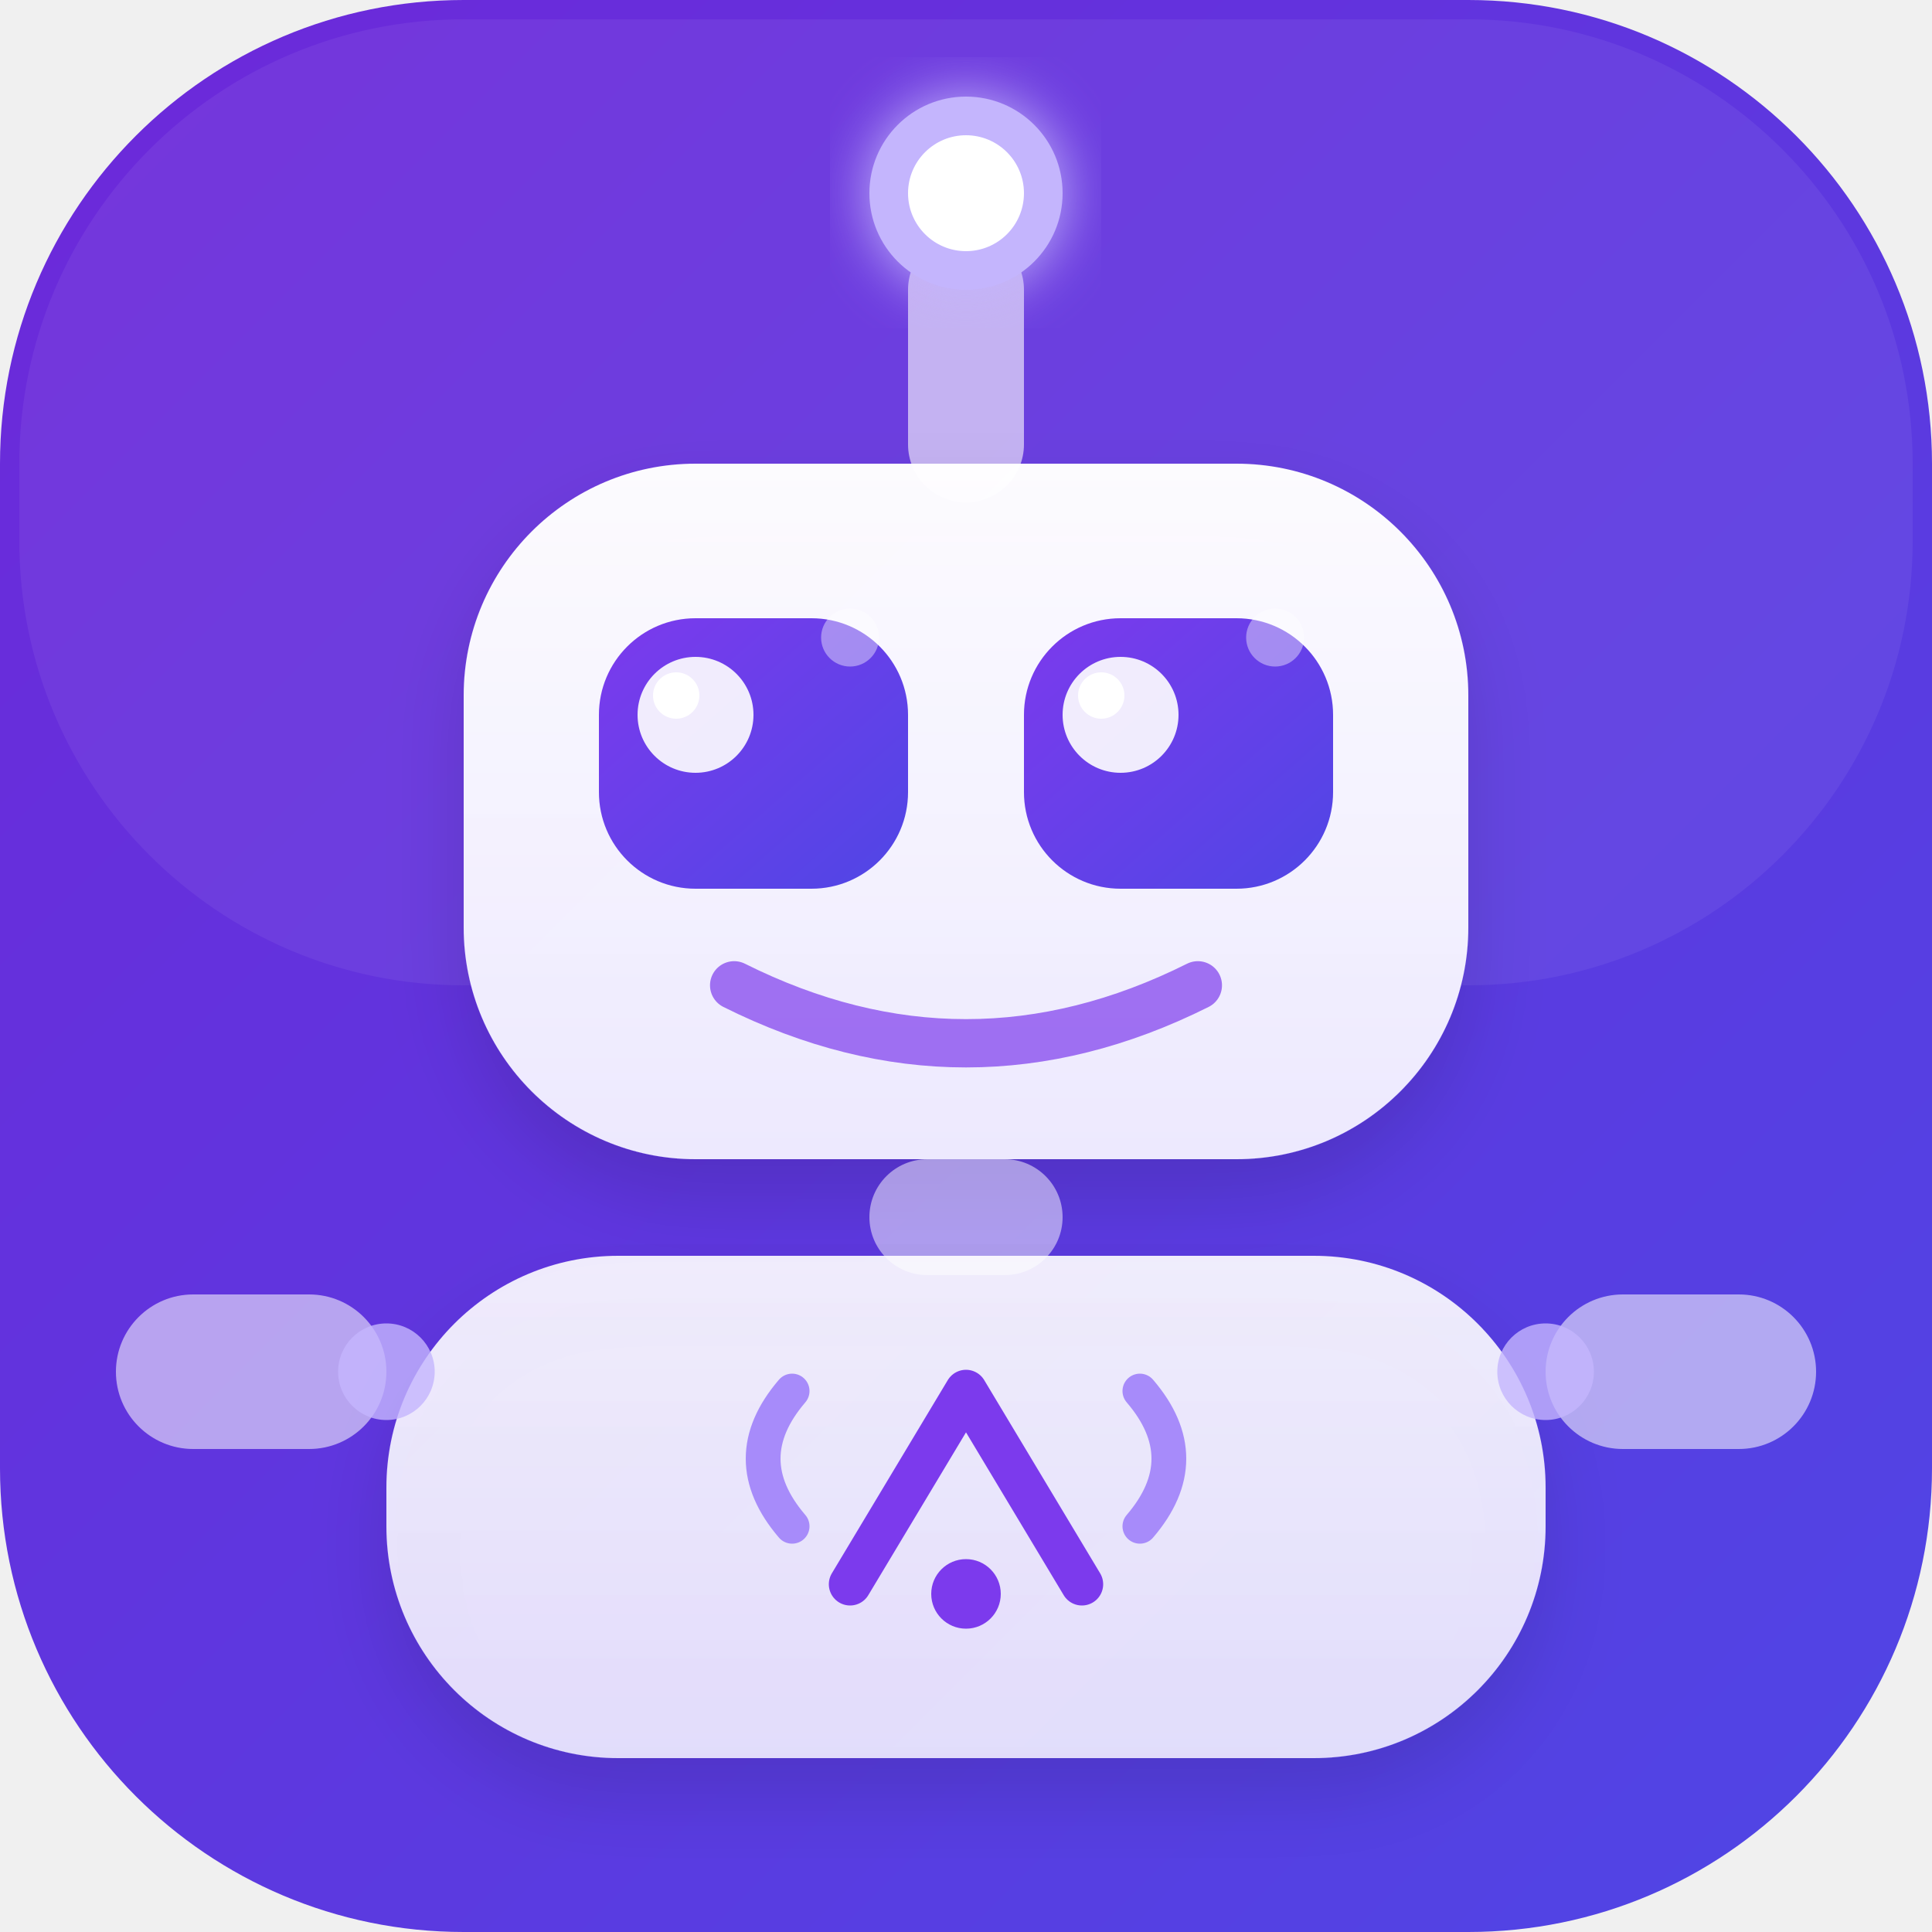
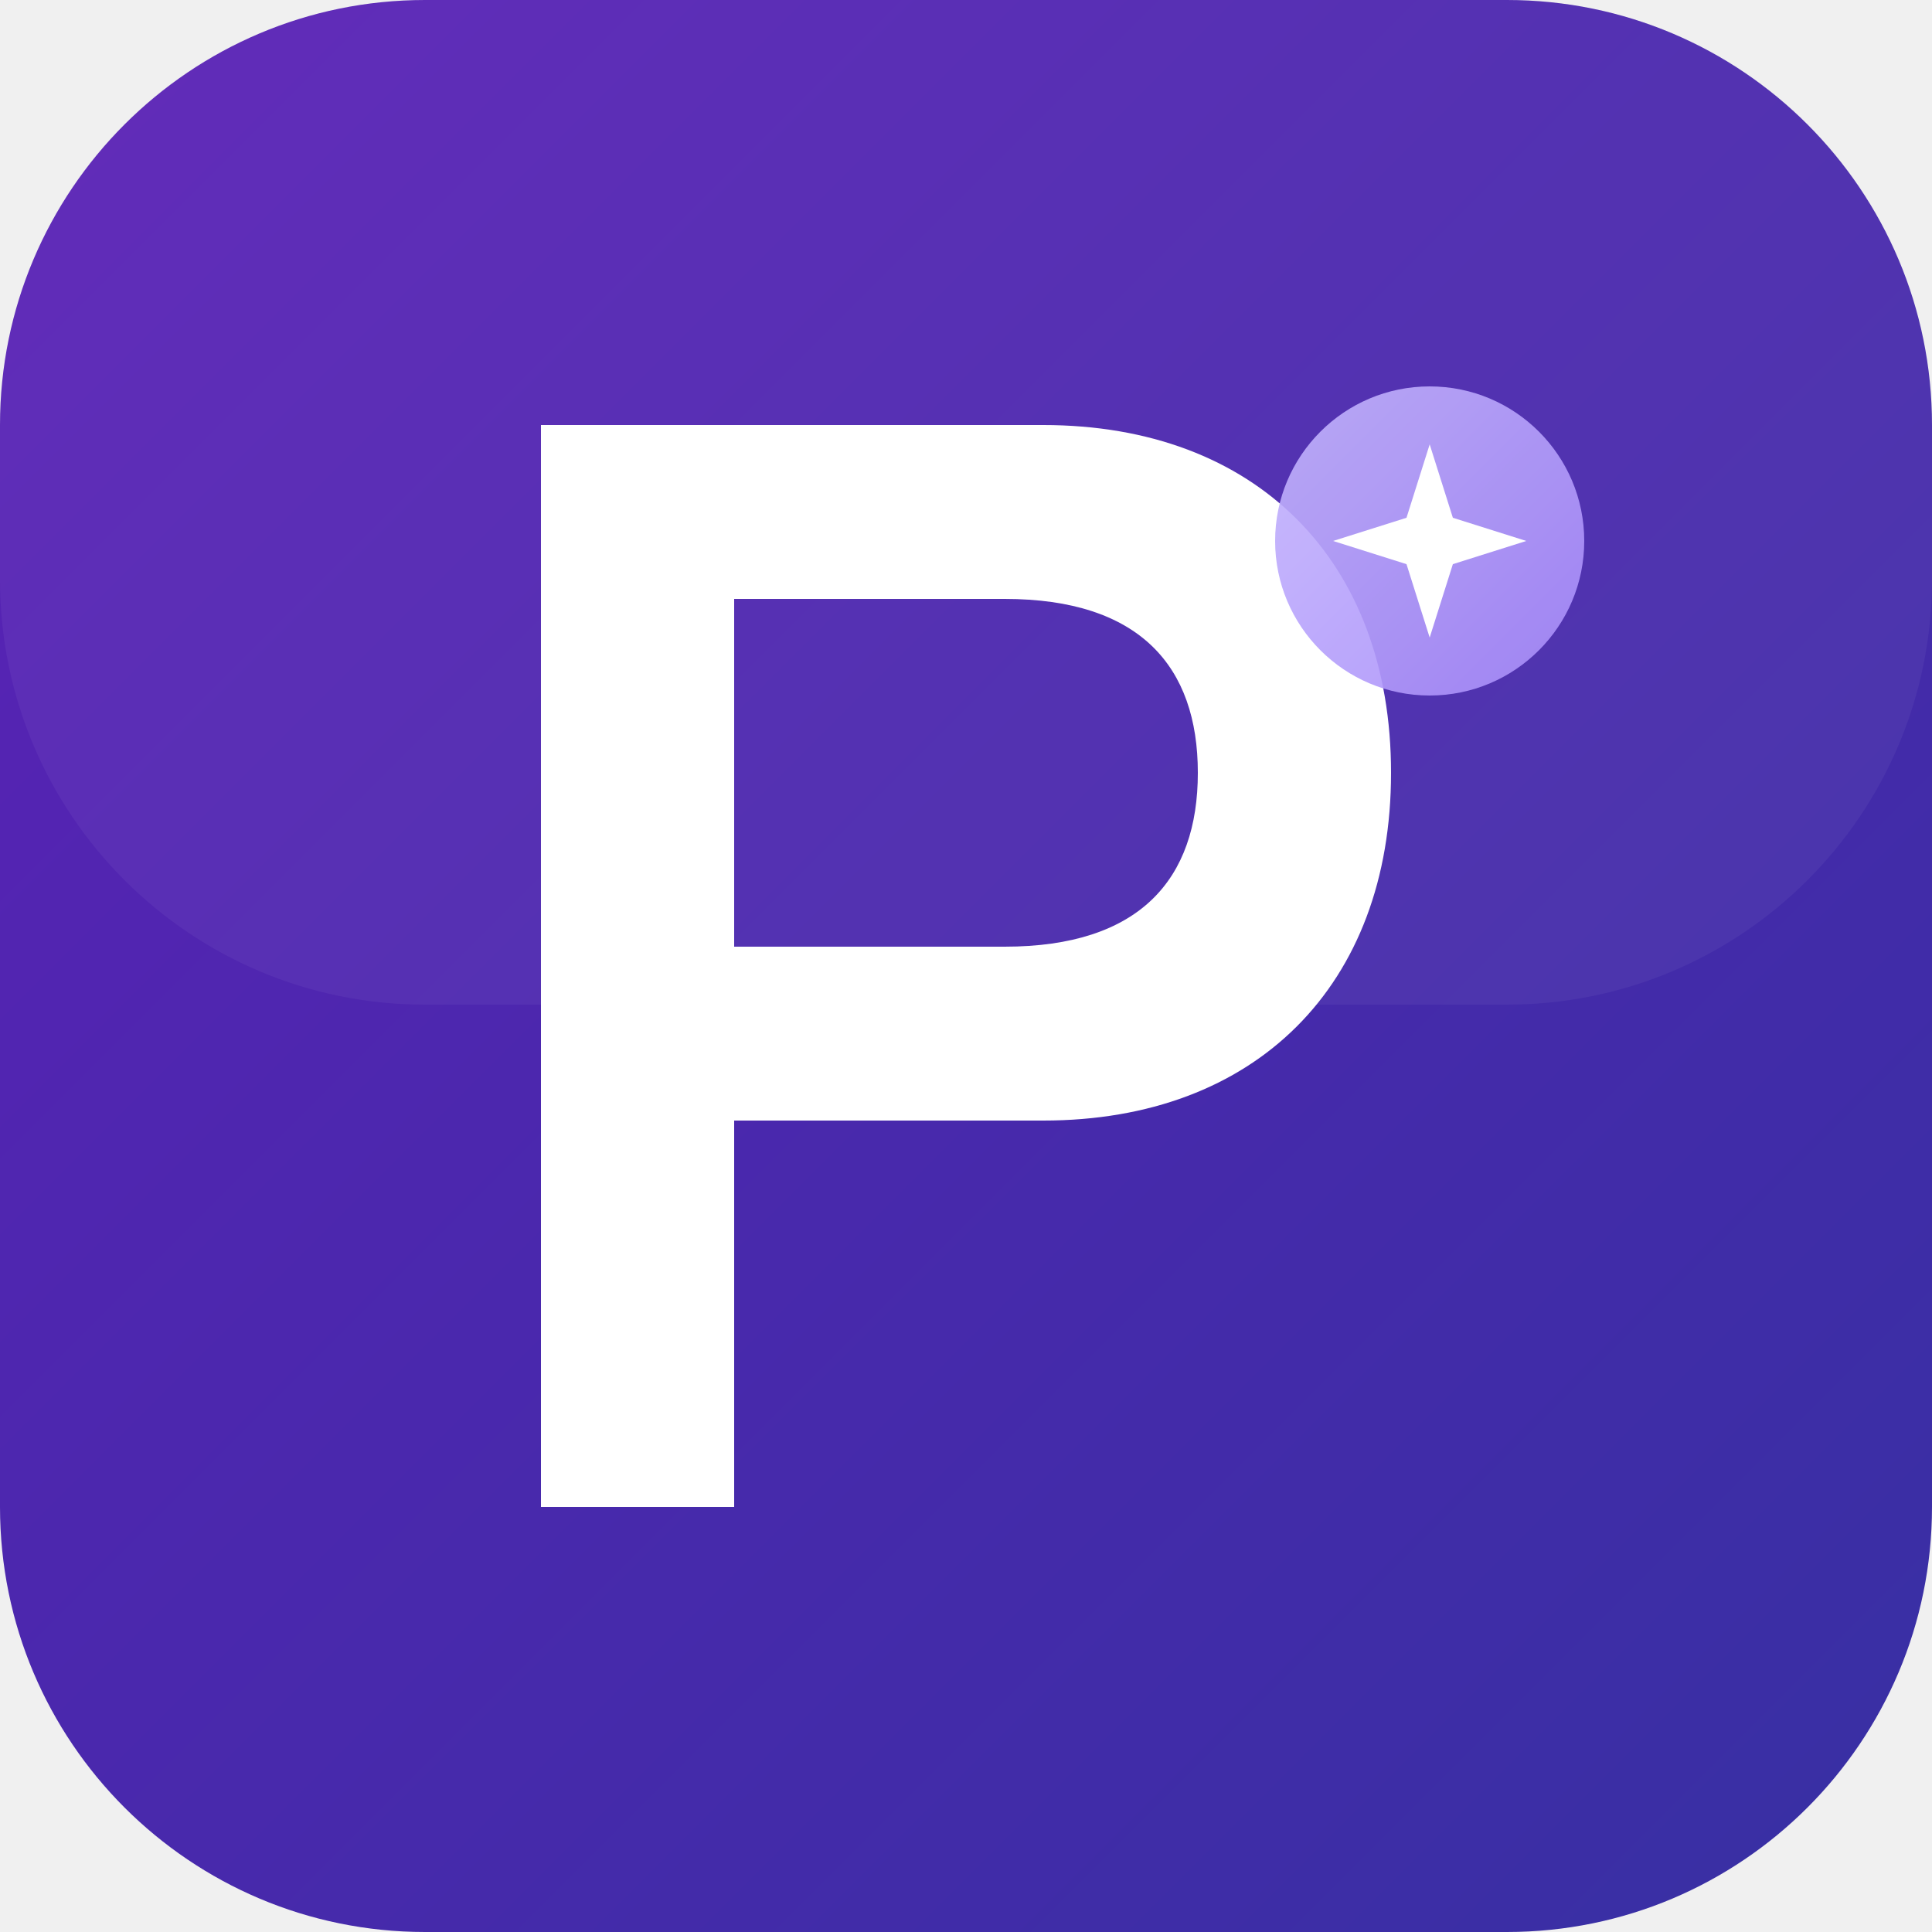
<svg xmlns="http://www.w3.org/2000/svg" viewBox="0 0 100 100" fill="none">
  <defs>
    <linearGradient id="bg" x1="0" y1="0" x2="100" y2="100" gradientUnits="userSpaceOnUse">
-       <stop offset="0%" stop-color="#6D28D9" />
-       <stop offset="100%" stop-color="#4F46E5" />
+       <stop offset="0%" stop-color="#5B21B6" />
+       <stop offset="100%" stop-color="#3730A3" />
    </linearGradient>
-     <linearGradient id="body-grad" x1="0" y1="0" x2="0" y2="1">
-       <stop offset="0%" stop-color="#ffffff" stop-opacity="0.98" />
-       <stop offset="100%" stop-color="#EDE9FE" />
+     <linearGradient id="spark" x1="0" y1="0" x2="1" y2="1">
+       <stop offset="0%" stop-color="#C4B5FD" />
+       <stop offset="100%" stop-color="#A78BFA" />
    </linearGradient>
-     <linearGradient id="eye-grad" x1="0" y1="0" x2="1" y2="1">
-       <stop offset="0%" stop-color="#7C3AED" />
-       <stop offset="100%" stop-color="#4F46E5" />
-     </linearGradient>
-     <filter id="glow" x="-20%" y="-20%" width="140%" height="140%">
-       <feGaussianBlur in="SourceGraphic" stdDeviation="1.5" result="blur" />
-       <feMerge>
-         <feMergeNode in="blur" />
-         <feMergeNode in="SourceGraphic" />
-       </feMerge>
-     </filter>
-     <filter id="shadow" x="-10%" y="-10%" width="120%" height="130%">
-       <feDropShadow dx="0" dy="2" stdDeviation="2" flood-color="#00000020" />
-     </filter>
  </defs>
-   <rect width="100" height="100" rx="24" fill="url(#bg)" />
-   <rect x="1" y="1" width="98" height="50" rx="23" fill="white" fill-opacity="0.06" />
-   <rect x="47" y="12" width="6" height="14" rx="3" fill="white" fill-opacity="0.6" />
-   <circle cx="50" cy="10" r="5" fill="#C4B5FD" filter="url(#glow)" />
-   <circle cx="50" cy="10" r="3" fill="white" />
-   <rect x="24" y="24" width="52" height="36" rx="12" fill="url(#body-grad)" filter="url(#shadow)" />
-   <rect x="31" y="32" width="16" height="14" rx="5" fill="url(#eye-grad)" />
-   <circle cx="36" cy="37" r="3" fill="white" fill-opacity="0.9" />
-   <circle cx="35" cy="36" r="1.2" fill="white" />
-   <circle cx="44" cy="33" r="1.5" fill="white" fill-opacity="0.4" />
-   <rect x="53" y="32" width="16" height="14" rx="5" fill="url(#eye-grad)" />
-   <circle cx="58" cy="37" r="3" fill="white" fill-opacity="0.9" />
-   <circle cx="57" cy="36" r="1.2" fill="white" />
-   <circle cx="66" cy="33" r="1.5" fill="white" fill-opacity="0.4" />
-   <path d="M38 51 Q50 57 62 51" stroke="#7C3AED" stroke-width="2.5" stroke-linecap="round" fill="none" opacity="0.7" />
-   <rect x="45" y="60" width="10" height="6" rx="3" fill="white" fill-opacity="0.5" />
-   <rect x="20" y="65" width="60" height="26" rx="12" fill="url(#body-grad)" fill-opacity="0.92" filter="url(#shadow)" />
-   <path d="M44 82 L50 72 L56 82" stroke="#7C3AED" stroke-width="2.2" stroke-linecap="round" stroke-linejoin="round" fill="none" />
-   <circle cx="50" cy="82.5" r="1.8" fill="#7C3AED" />
-   <path d="M41 79 Q38 75.5 41 72" stroke="#A78BFA" stroke-width="1.8" stroke-linecap="round" fill="none" />
-   <path d="M59 79 Q62 75.5 59 72" stroke="#A78BFA" stroke-width="1.8" stroke-linecap="round" fill="none" />
-   <rect x="6" y="67" width="14" height="8" rx="4" fill="white" fill-opacity="0.55" />
-   <circle cx="20" cy="71" r="2.5" fill="#C4B5FD" fill-opacity="0.8" />
-   <rect x="80" y="67" width="14" height="8" rx="4" fill="white" fill-opacity="0.55" />
-   <circle cx="80" cy="71" r="2.5" fill="#C4B5FD" fill-opacity="0.8" />
+   <rect width="100" height="100" rx="22" fill="url(#bg)" />
+   <rect x="0" y="0" width="100" height="52" rx="22" fill="white" fill-opacity="0.05" />
+   <path d="M28 22 L28 78 L38 78 L38 58 L54 58 C65 58 72 51 72 40 C72 29 65 22 54 22 Z            M38 31 L52 31 C59 31 62 34.5 62 40 C62 45.5 59 49 52 49 L38 49 Z" fill="white" />
+   <circle cx="74" cy="28" r="8" fill="url(#spark)" opacity="0.9" />
+   <path d="M74 23 L75.2 26.8 L79 28 L75.2 29.2 L74 33 L72.8 29.2 L69 28 L72.8 26.8 Z" fill="white" />
</svg>
